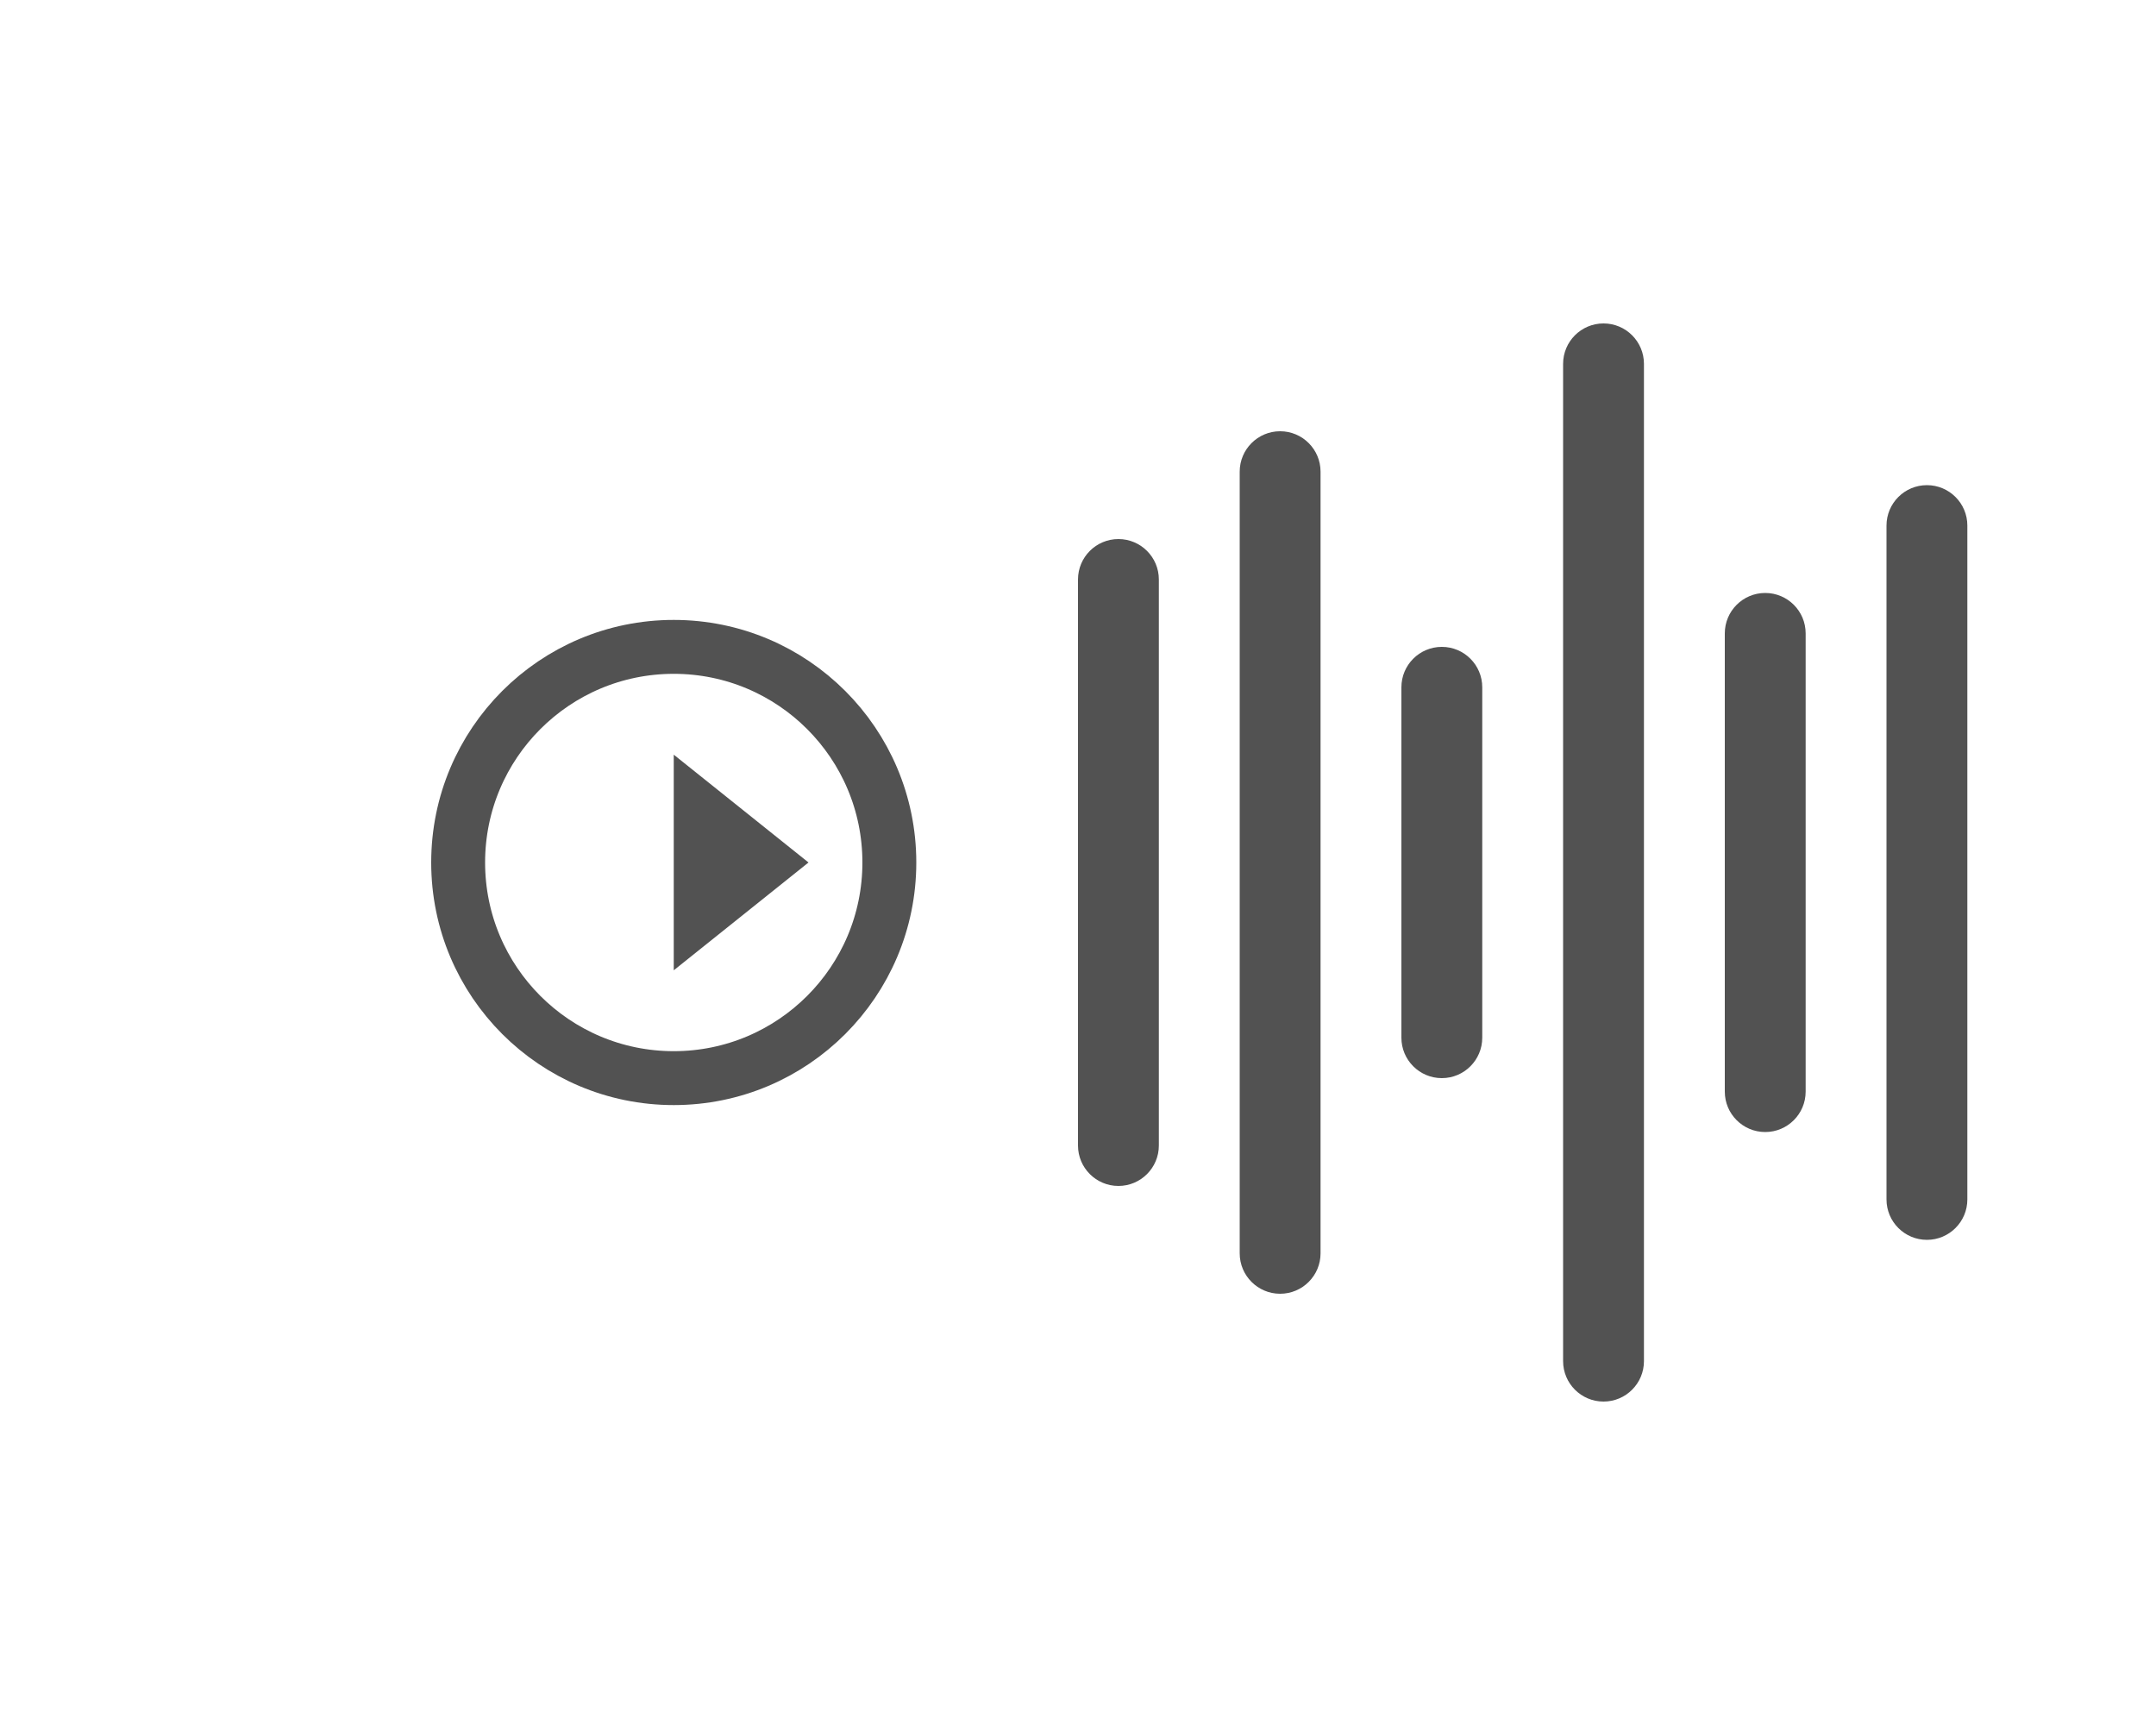
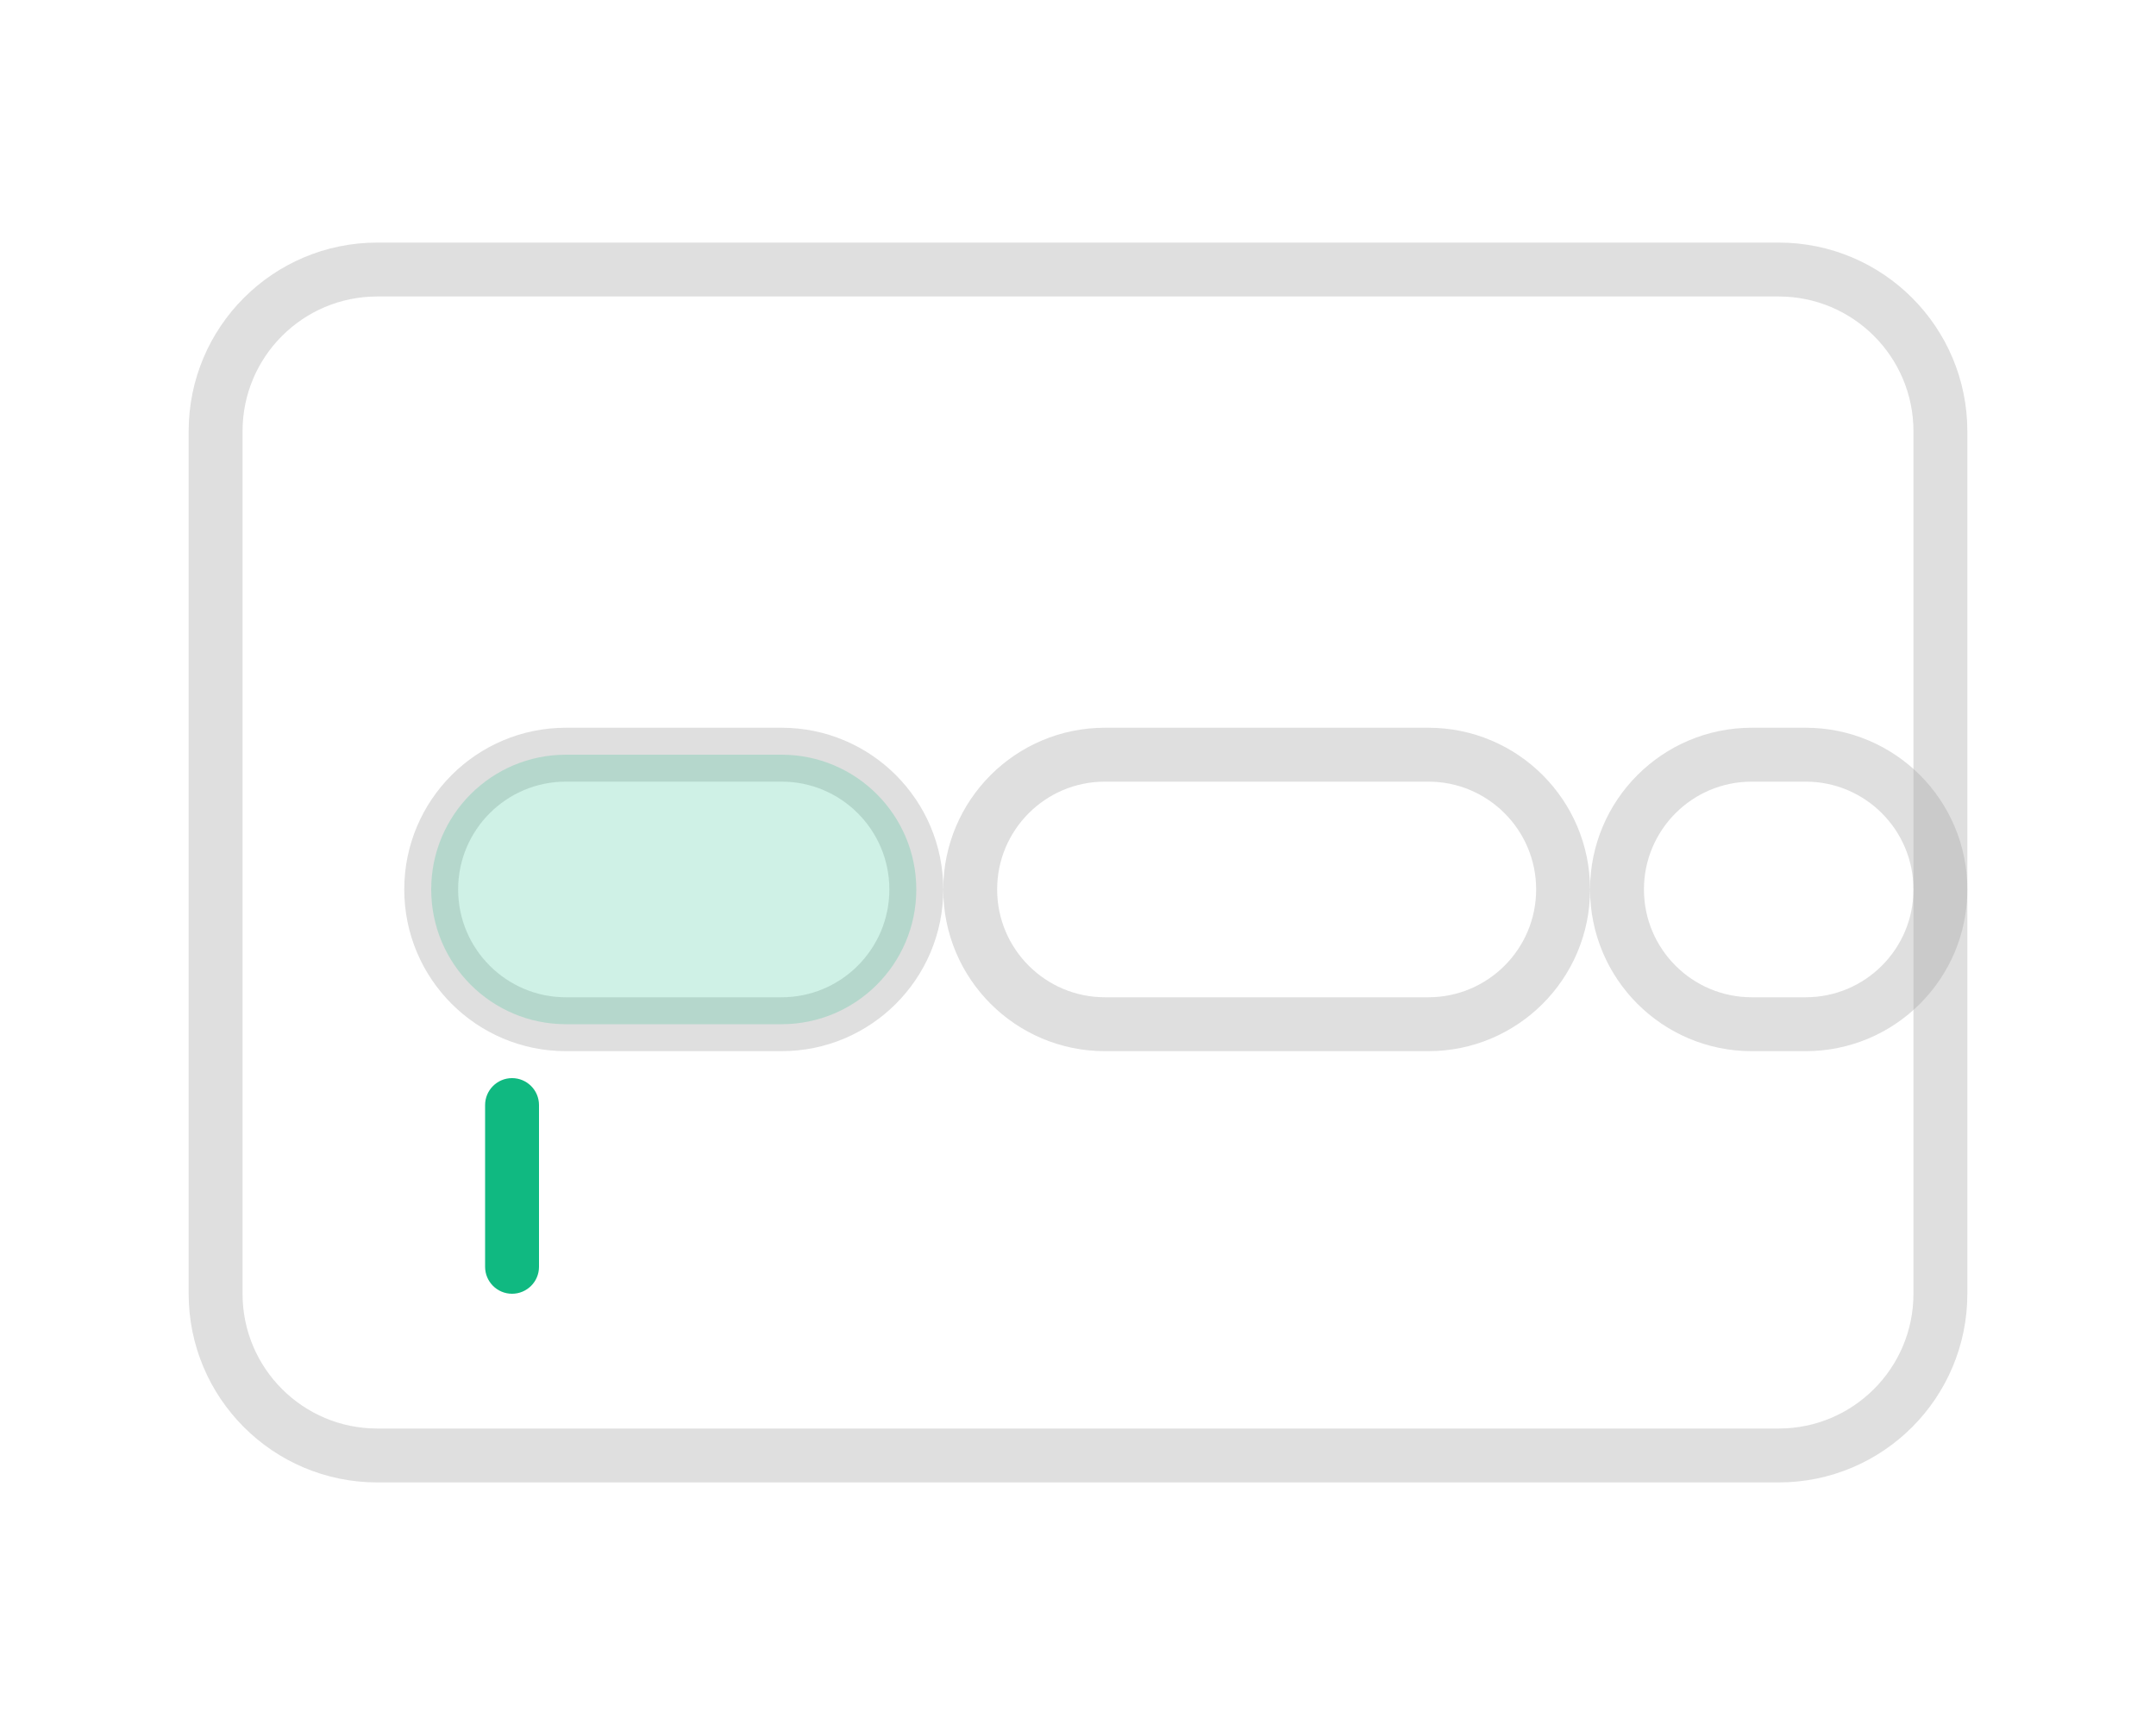
<svg xmlns="http://www.w3.org/2000/svg" width="80" height="64" viewBox="0 0 80 64" fill="none">
-   <circle cx="25" cy="32" r="8" stroke="#525252" stroke-width="2" fill="none" />
-   <path d="M25 28L25 36L30 32Z" fill="#525252" />
-   <rect x="40" y="20" width="3" height="24" rx="1.5" fill="#525252" />
-   <rect x="46" y="16" width="3" height="32" rx="1.5" fill="#525252" />
-   <rect x="52" y="24" width="3" height="16" rx="1.5" fill="#525252" />
-   <rect x="58" y="12" width="3" height="40" rx="1.5" fill="#525252" />
-   <rect x="64" y="22" width="3" height="20" rx="1.5" fill="#525252" />
-   <rect x="70" y="18" width="3" height="28" rx="1.5" fill="#525252" />
+   <rect x="8" y="10" width="64" height="44" rx="6" stroke="#a3a3a3" stroke-opacity="0.35" stroke-width="2" />
+   <g>
+     <rect x="16" y="28" width="18" height="10" rx="5" stroke="#a3a3a3" stroke-opacity="0.35" stroke-width="2" />
+     <rect x="36" y="28" width="22" height="10" rx="5" stroke="#a3a3a3" stroke-opacity="0.35" stroke-width="2" />
+     <rect x="60" y="28" width="12" height="10" rx="5" stroke="#a3a3a3" stroke-opacity="0.35" stroke-width="2" />
+   </g>
+   <rect x="16" y="28" width="18" height="10" rx="5" fill="#10b981" opacity="0.2">
+     <animate attributeName="x" values="16;36;60;16" dur="2.4s" repeatCount="indefinite" />
+   </rect>
+   <rect x="18" y="40" width="2" height="8" rx="1" fill="#10b981">
+     <animate attributeName="x" values="18;38;62;18" dur="2.4s" repeatCount="indefinite" />
+     <animate attributeName="opacity" values="1;0;1" dur="1s" repeatCount="indefinite" />
+   </rect>
</svg>
